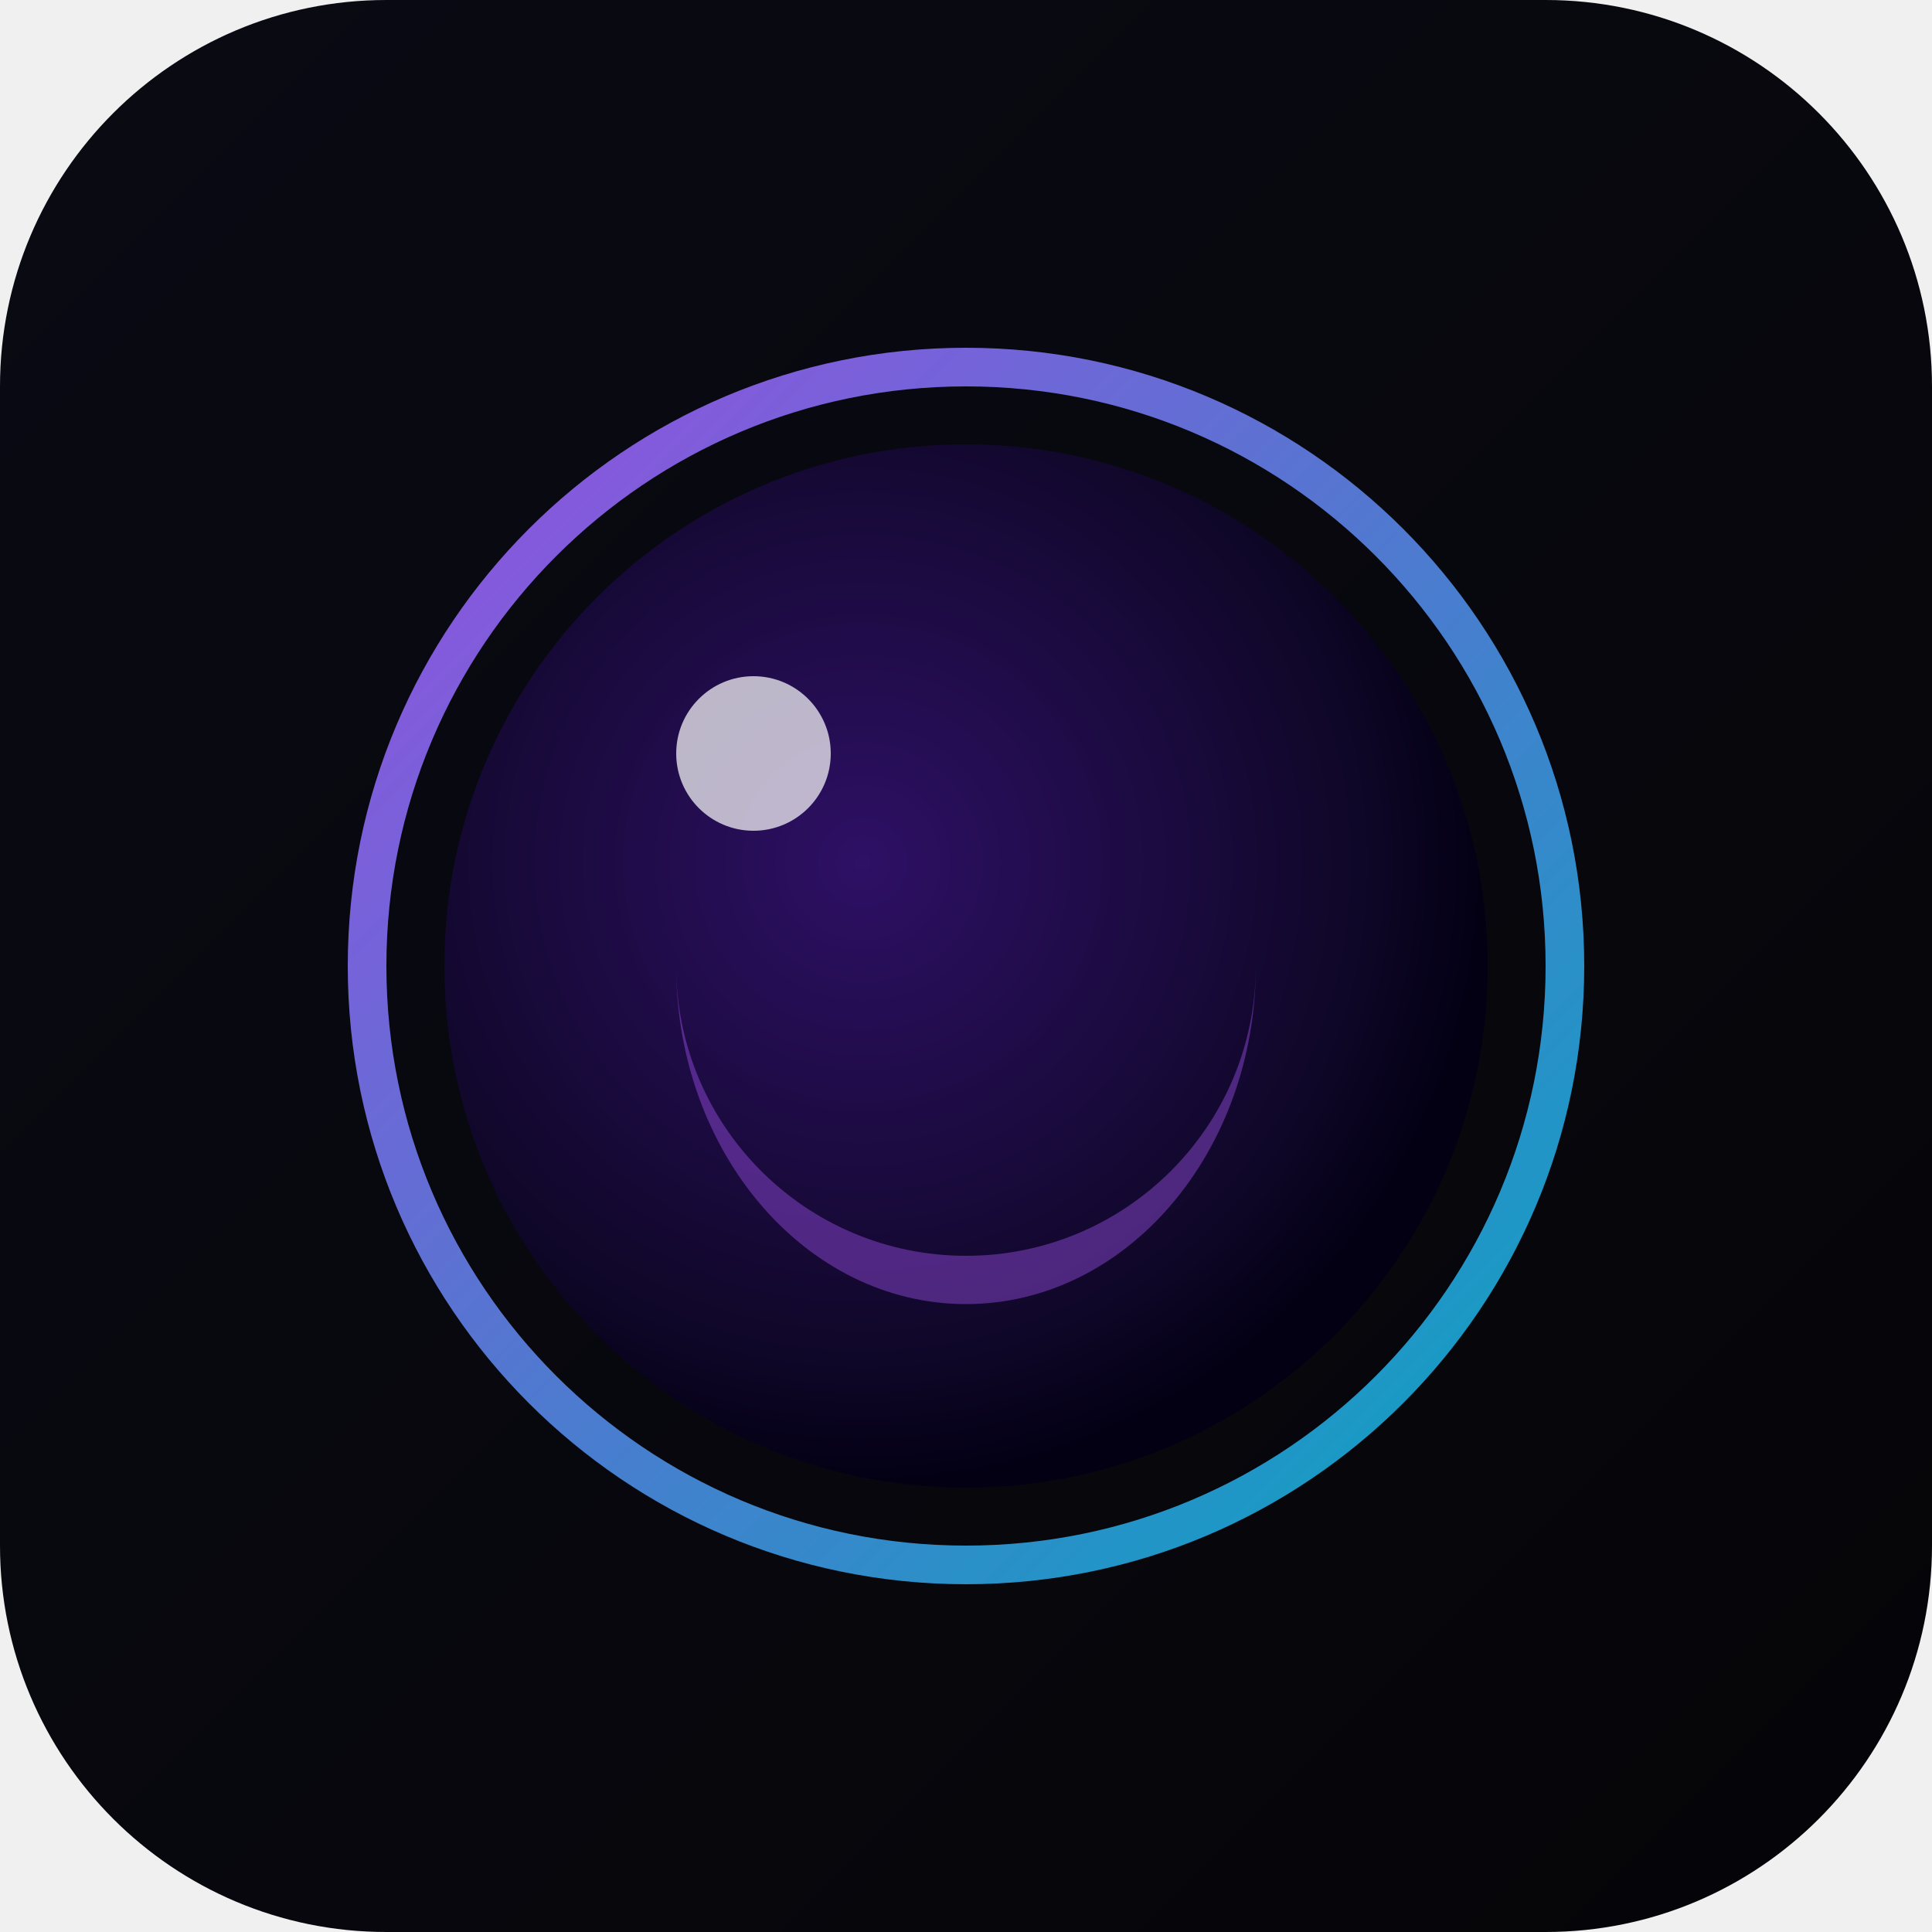
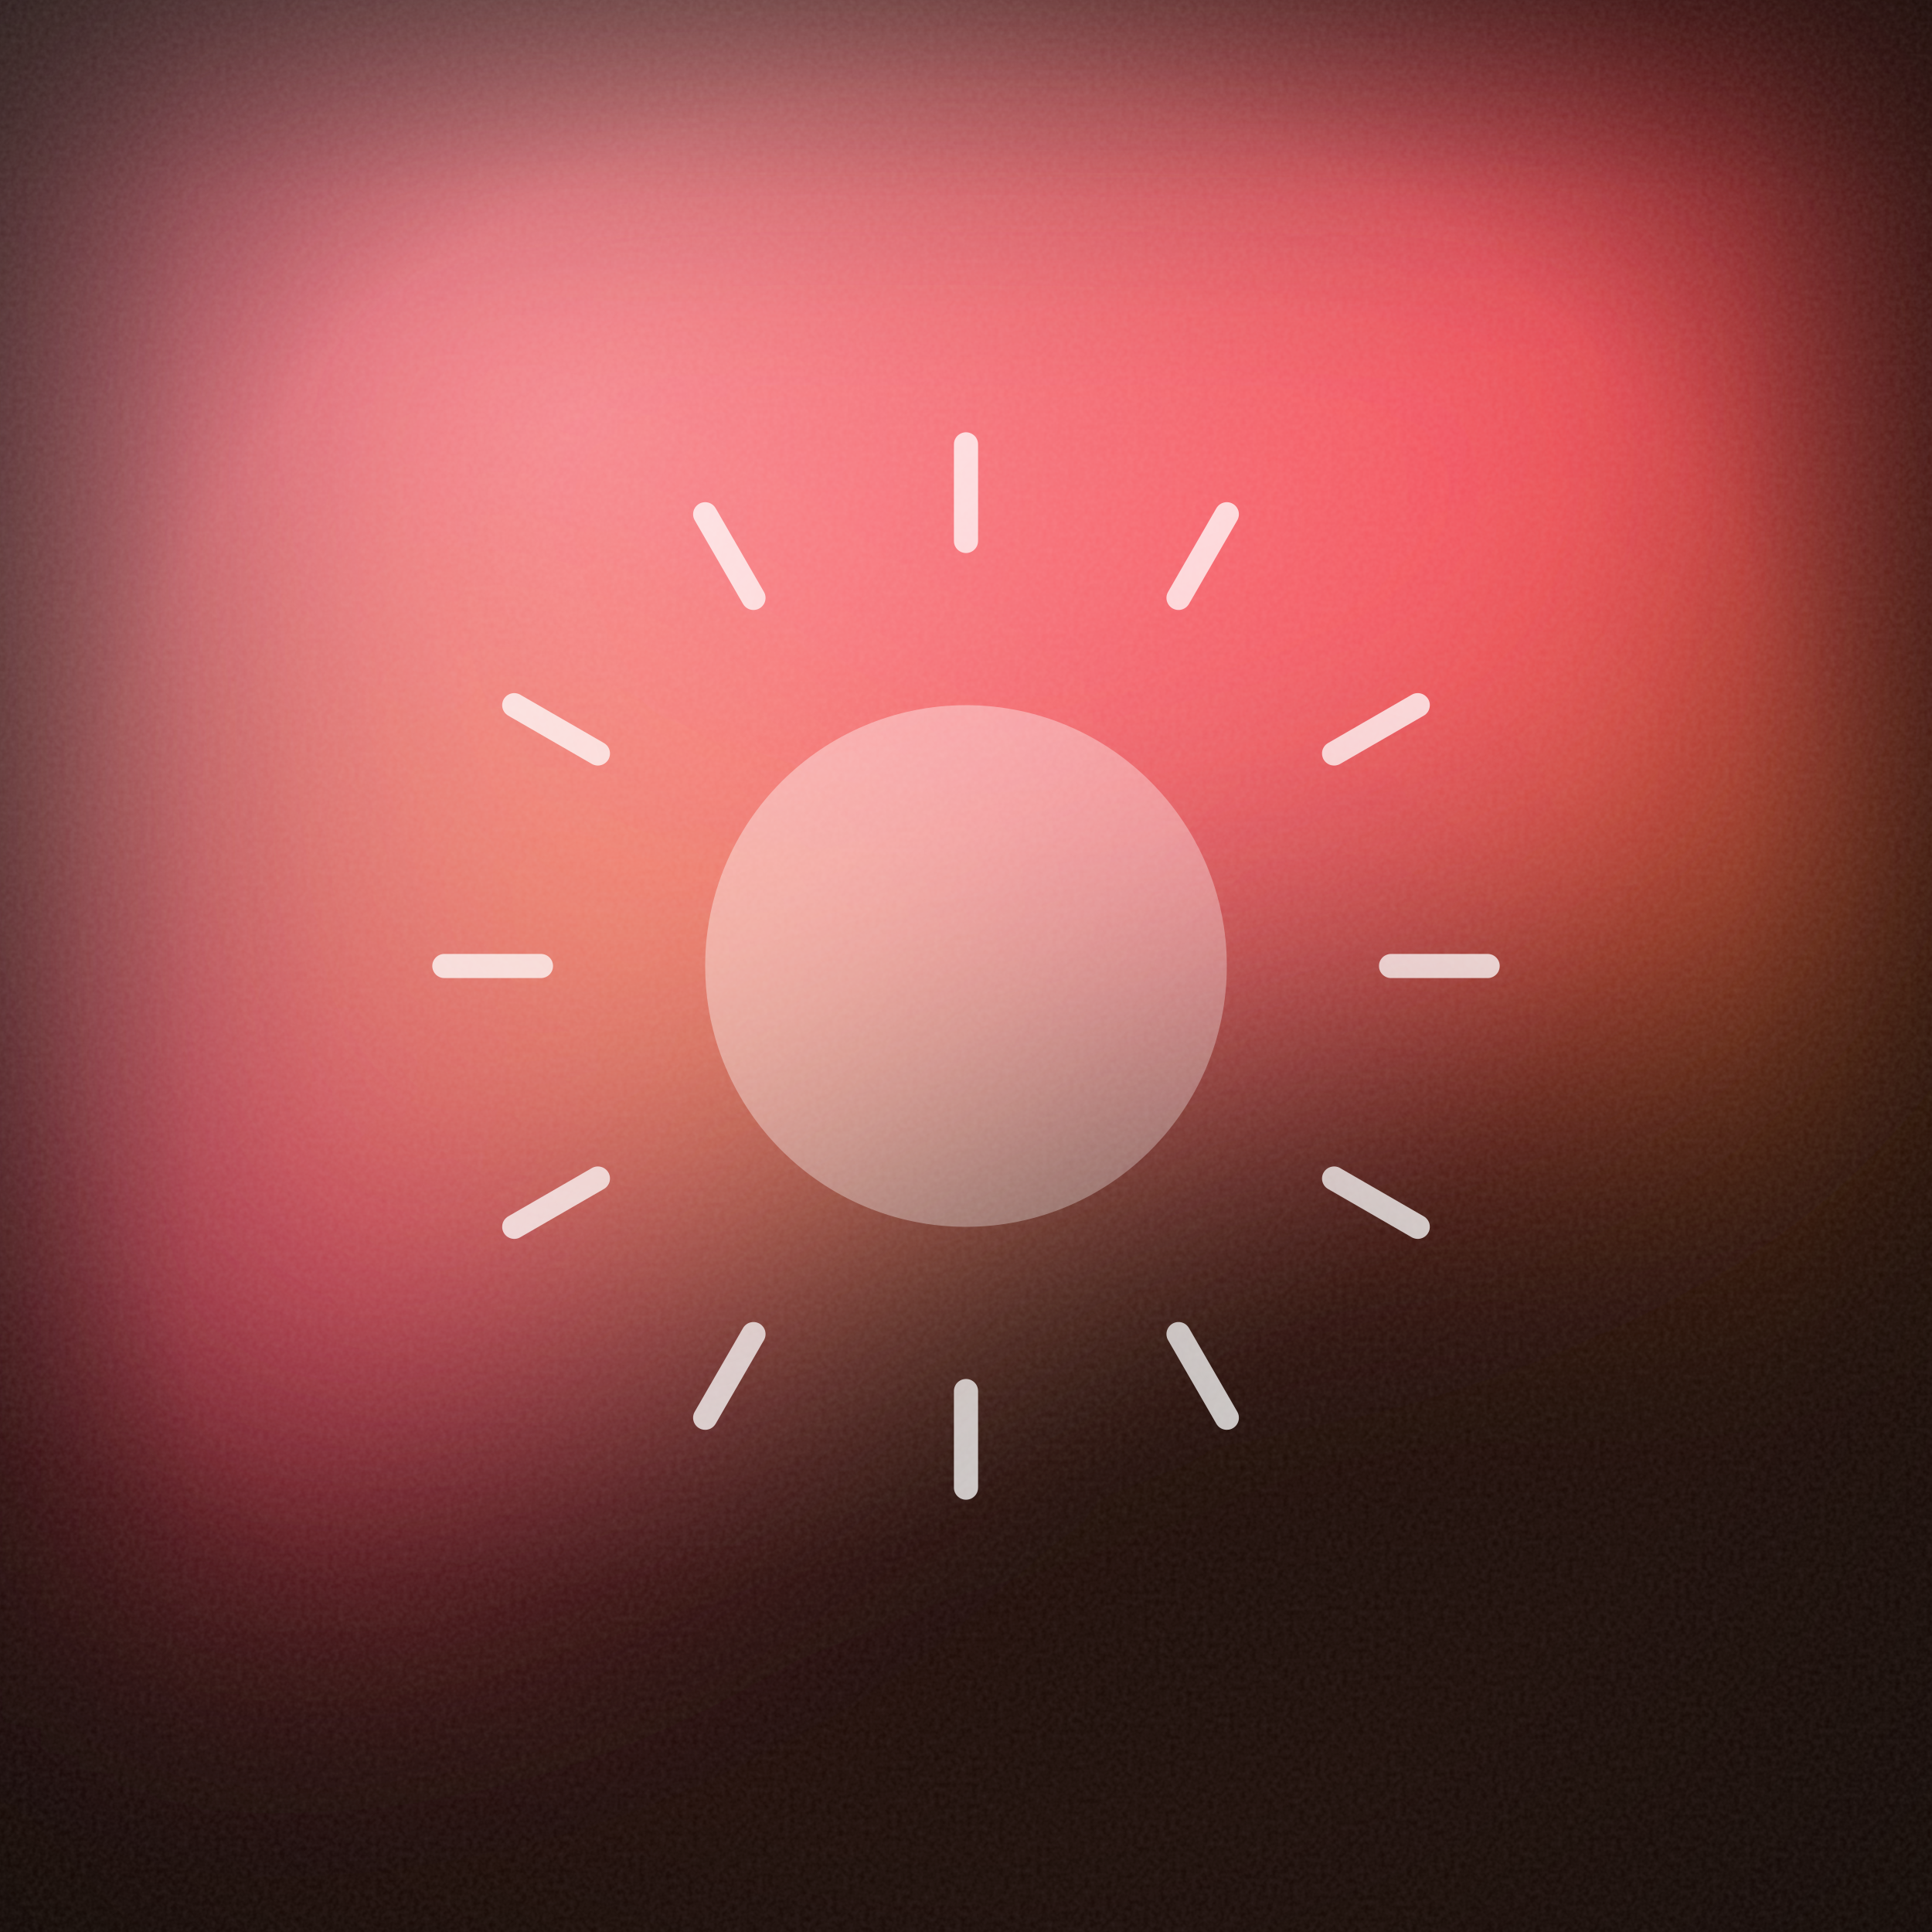
- <svg xmlns="http://www.w3.org/2000/svg" viewBox="0 0 200 200" width="200" height="200">
+ <svg xmlns="http://www.w3.org/2000/svg" viewBox="0 0 400 400" width="400" height="400">
  <defs>
-     <linearGradient id="bg" x1="0%" y1="0%" x2="100%" y2="100%">
-       <stop offset="0%" stop-color="#0a0a14" />
-       <stop offset="100%" stop-color="#050508" />
+     <filter id="blur" x="-50%" y="-50%" width="200%" height="200%">
+       <feGaussianBlur stdDeviation="60" />
+     </filter>
+     <filter id="grain" x="0" y="0" width="100%" height="100%">
+       <feTurbulence type="fractalNoise" baseFrequency="0.9" numOctaves="2" stitchTiles="stitch" />
+       <feColorMatrix values="0 0 0 0 1  0 0 0 0 1  0 0 0 0 1  0 0 0 0.09 0" />
+     </filter>
+     <linearGradient id="gloss" gradientUnits="userSpaceOnUse" x1="100" y1="100" x2="300" y2="300">
+       <stop offset="0" stop-color="#ffffff" stop-opacity="0.95" />
+       <stop offset="1" stop-color="#ffffff" stop-opacity="0.45" />
    </linearGradient>
-     <linearGradient id="ring" x1="0%" y1="0%" x2="100%" y2="100%">
-       <stop offset="0%" stop-color="#a855f7" />
-       <stop offset="100%" stop-color="#06b6d4" />
-     </linearGradient>
-     <radialGradient id="sphere" cx="40%" cy="40%" r="60%">
-       <stop offset="0%" stop-color="#2e1065" />
-       <stop offset="80%" stop-color="#0f0728" />
-       <stop offset="100%" stop-color="#030014" />
+     <radialGradient id="sheen" cx="30%" cy="22%" r="60%">
+       <stop offset="0" stop-color="#ffffff" stop-opacity="0.35" />
+       <stop offset="1" stop-color="#ffffff" stop-opacity="0" />
+     </radialGradient>
+     <radialGradient id="vignette" cx="50%" cy="50%" r="75%">
+       <stop offset="0.6" stop-color="#000" stop-opacity="0" />
+       <stop offset="1" stop-color="#000" stop-opacity="0.45" />
    </radialGradient>
  </defs>
-   <rect width="200" height="200" rx="40" fill="url(#bg)" />
-   <circle cx="100" cy="100" r="62" fill="none" stroke="url(#ring)" stroke-width="4" opacity="0.9" />
-   <circle cx="100" cy="100" r="54" fill="url(#sphere)" />
-   <path d="M70 100 A 30 30 0 0 0 130 100 A 30 35 0 0 1 70 100" fill="#a855f7" opacity="0.4" />
-   <circle cx="78" cy="78" r="8" fill="#ffffff" opacity="0.7" />
+   <rect width="400" height="400" fill="#1a0a05" />
+   <g filter="url(#blur)">
+     <circle cx="332" cy="56" r="164" fill="#f97316" opacity="0.72" />
+     <circle cx="47" cy="145" r="169" fill="#f43f5e" opacity="0.83" />
+     <circle cx="182" cy="122" r="114" fill="#facc15" opacity="0.73" />
+     <circle cx="207" cy="78" r="141" fill="#f97316" opacity="0.88" />
+     <circle cx="224" cy="62" r="163" fill="#f43f5e" opacity="0.85" />
+   </g>
+   <rect width="400" height="400" fill="url(#sheen)" />
+   <g opacity="0.9">
+     <circle cx="200" cy="200" r="54" fill="url(#gloss)" opacity="0.55" />
+     <line x1="200" y1="112" x2="200" y2="92" fill="none" stroke="url(#gloss)" stroke-width="5" stroke-linecap="round" stroke-linejoin="round" transform="rotate(0 200 200)" />
+     <line x1="200" y1="112" x2="200" y2="92" fill="none" stroke="url(#gloss)" stroke-width="5" stroke-linecap="round" stroke-linejoin="round" transform="rotate(30 200 200)" />
+     <line x1="200" y1="112" x2="200" y2="92" fill="none" stroke="url(#gloss)" stroke-width="5" stroke-linecap="round" stroke-linejoin="round" transform="rotate(60 200 200)" />
+     <line x1="200" y1="112" x2="200" y2="92" fill="none" stroke="url(#gloss)" stroke-width="5" stroke-linecap="round" stroke-linejoin="round" transform="rotate(90 200 200)" />
+     <line x1="200" y1="112" x2="200" y2="92" fill="none" stroke="url(#gloss)" stroke-width="5" stroke-linecap="round" stroke-linejoin="round" transform="rotate(120 200 200)" />
+     <line x1="200" y1="112" x2="200" y2="92" fill="none" stroke="url(#gloss)" stroke-width="5" stroke-linecap="round" stroke-linejoin="round" transform="rotate(150 200 200)" />
+     <line x1="200" y1="112" x2="200" y2="92" fill="none" stroke="url(#gloss)" stroke-width="5" stroke-linecap="round" stroke-linejoin="round" transform="rotate(180 200 200)" />
+     <line x1="200" y1="112" x2="200" y2="92" fill="none" stroke="url(#gloss)" stroke-width="5" stroke-linecap="round" stroke-linejoin="round" transform="rotate(210 200 200)" />
+     <line x1="200" y1="112" x2="200" y2="92" fill="none" stroke="url(#gloss)" stroke-width="5" stroke-linecap="round" stroke-linejoin="round" transform="rotate(240 200 200)" />
+     <line x1="200" y1="112" x2="200" y2="92" fill="none" stroke="url(#gloss)" stroke-width="5" stroke-linecap="round" stroke-linejoin="round" transform="rotate(270 200 200)" />
+     <line x1="200" y1="112" x2="200" y2="92" fill="none" stroke="url(#gloss)" stroke-width="5" stroke-linecap="round" stroke-linejoin="round" transform="rotate(300 200 200)" />
+     <line x1="200" y1="112" x2="200" y2="92" fill="none" stroke="url(#gloss)" stroke-width="5" stroke-linecap="round" stroke-linejoin="round" transform="rotate(330 200 200)" />
+   </g>
+   <rect width="400" height="400" fill="url(#vignette)" />
+   <rect width="400" height="400" filter="url(#grain)" />
</svg>
